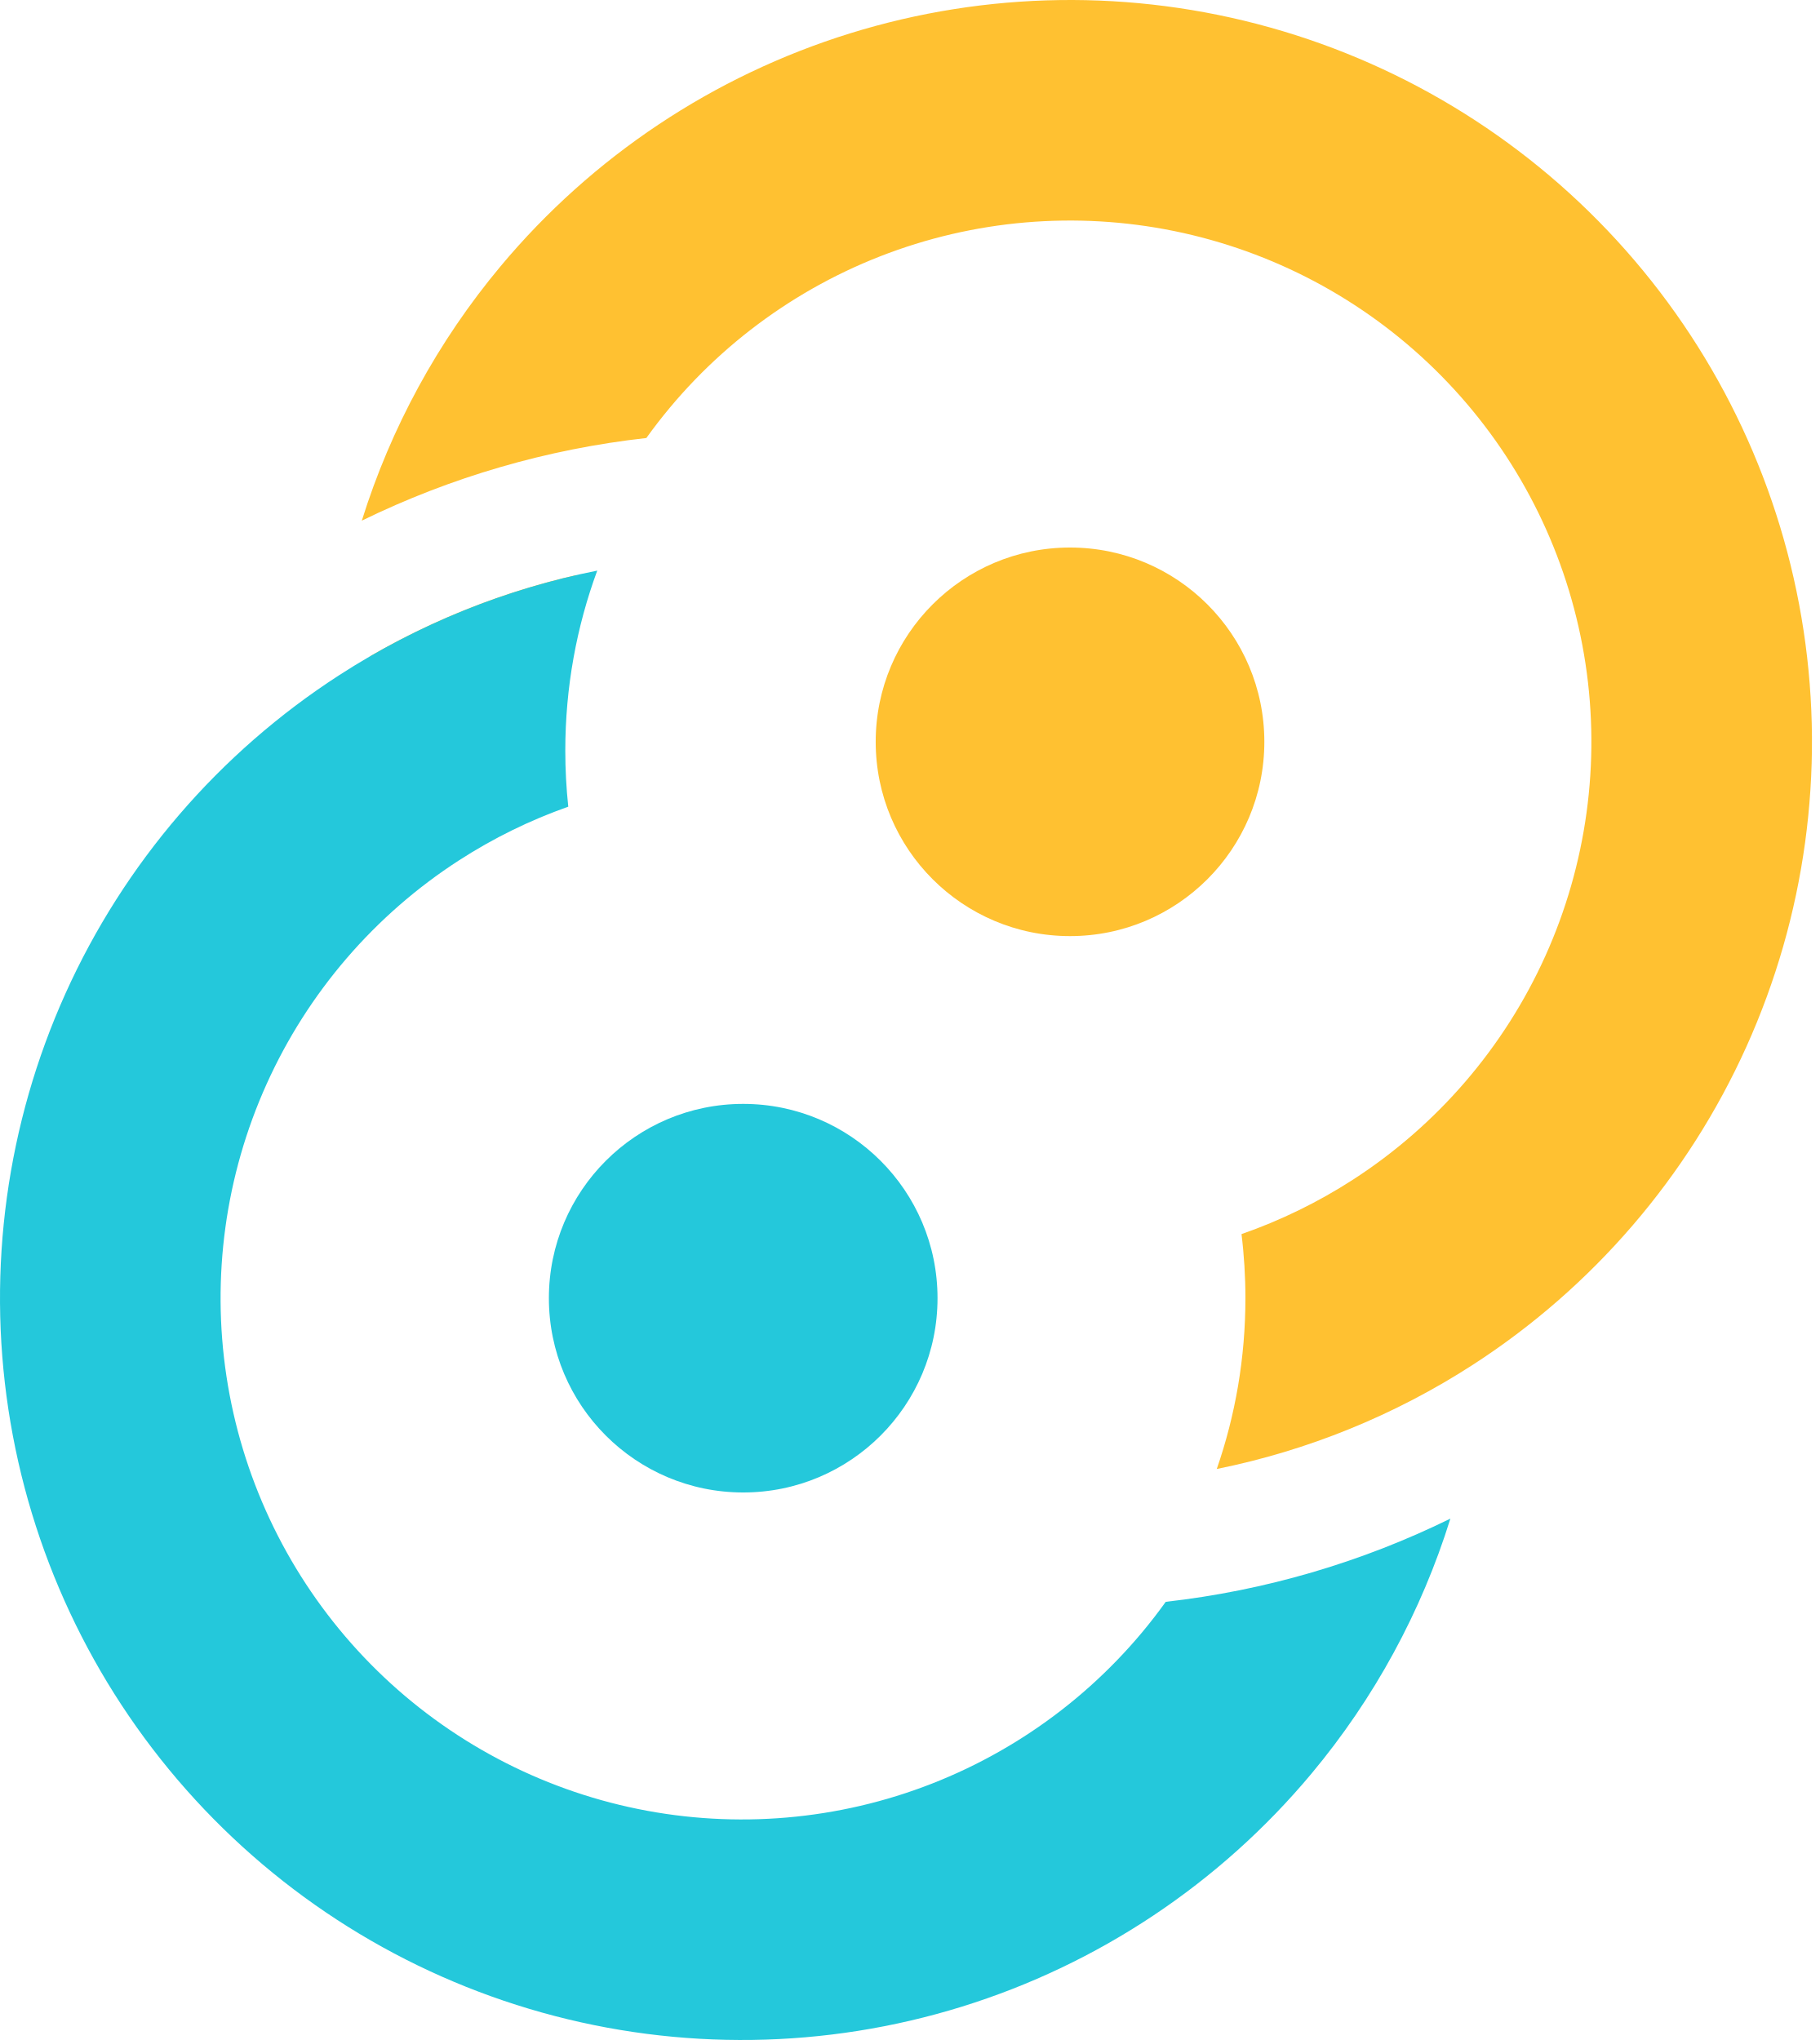
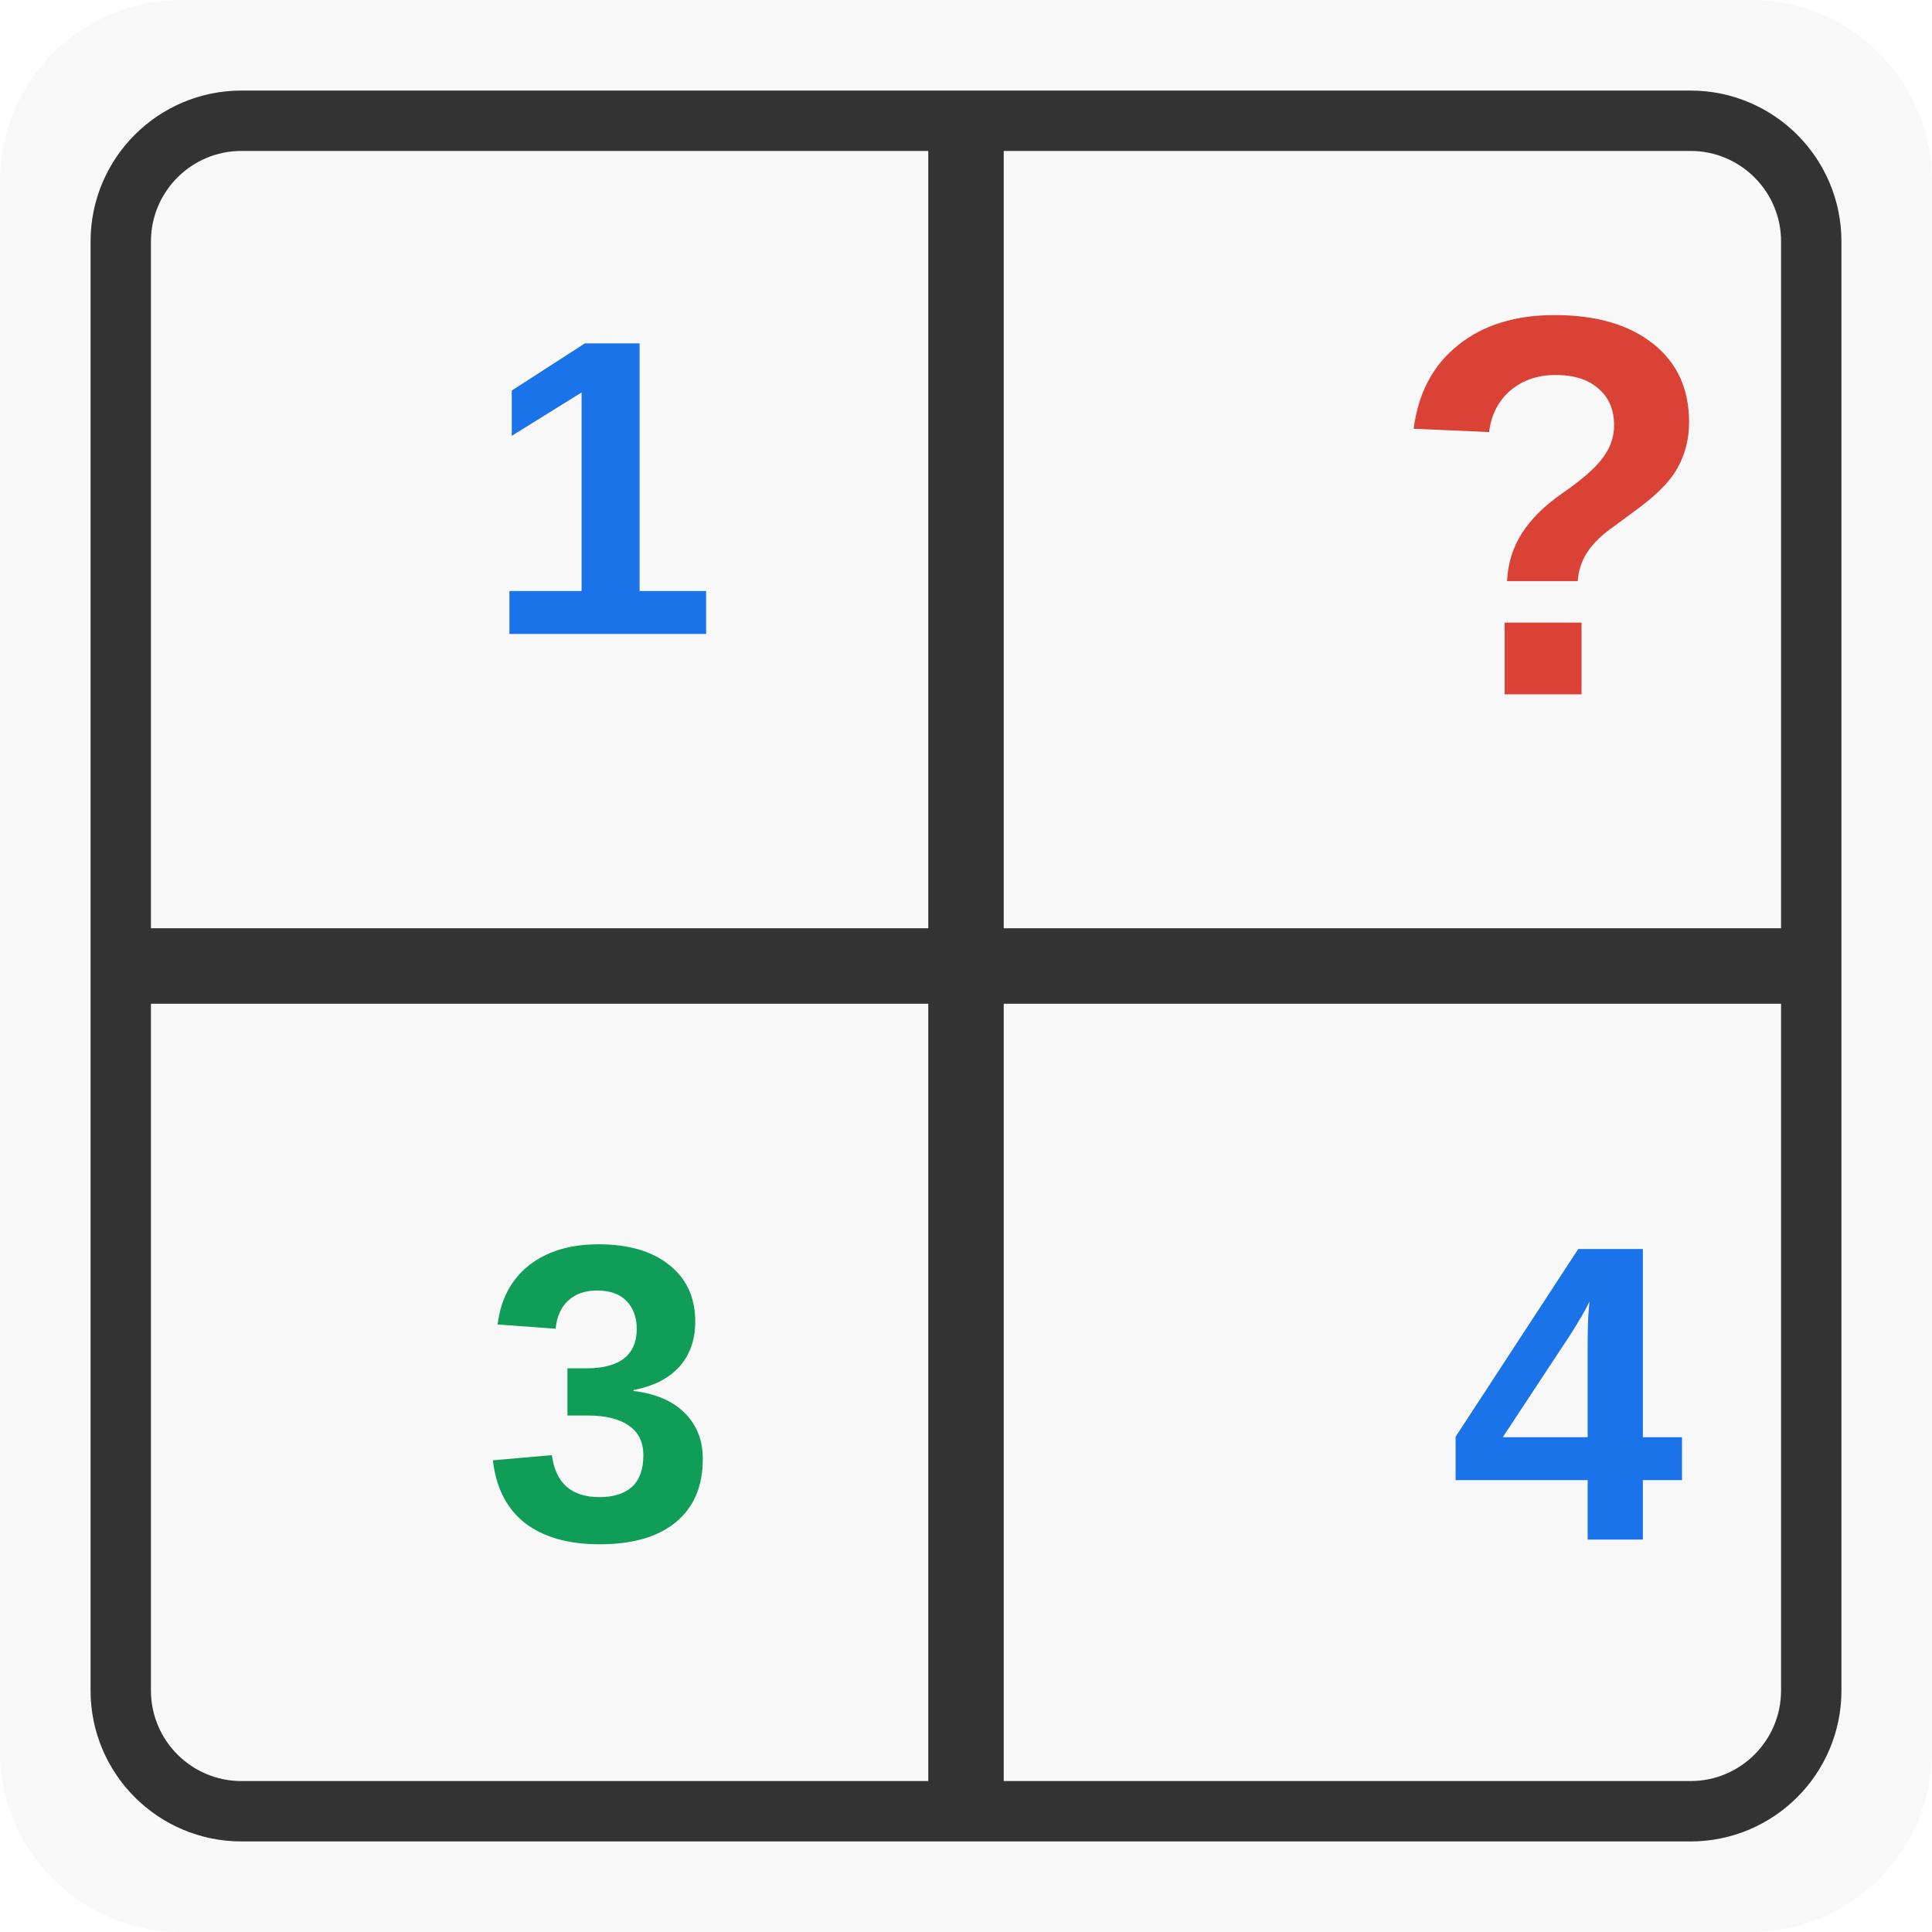
- <svg xmlns="http://www.w3.org/2000/svg" width="206" height="231" viewBox="0 0 206 231" fill="none">
-   <path d="M143.143 84C143.143 96.15 133.293 106 121.143 106C108.992 106 99.143 96.15 99.143 84C99.143 71.85 108.992 62 121.143 62C133.293 62 143.143 71.85 143.143 84Z" fill="#FFC131" />
-   <ellipse cx="84.143" cy="147" rx="22" ry="22" transform="rotate(180 84.1426 147)" fill="#24C8DB" />
-   <path fill-rule="evenodd" clip-rule="evenodd" d="M166.738 154.548C157.86 160.286 148.023 164.269 137.757 166.341C139.858 160.282 141 153.774 141 147C141 144.543 140.85 142.121 140.558 139.743C144.975 138.204 149.215 136.139 153.183 133.575C162.73 127.404 170.292 118.608 174.961 108.244C179.63 97.88 181.207 86.388 179.502 75.149C177.798 63.91 172.884 53.402 165.352 44.888C157.82 36.374 147.99 30.216 137.042 27.155C126.095 24.093 114.496 24.257 103.64 27.627C92.784 30.998 83.132 37.432 75.844 46.155C74.91 47.273 74.021 48.422 73.176 49.599C61.929 50.849 51.036 54.032 40.963 58.956C44.242 48.459 49.565 38.659 56.679 30.144C67.05 17.73 80.786 8.574 96.235 3.778C111.685 -1.019 128.19 -1.253 143.769 3.105C159.348 7.462 173.337 16.225 184.056 28.341C194.775 40.457 201.767 55.41 204.193 71.404C206.619 87.398 204.374 103.752 197.73 118.501C191.086 133.25 180.324 145.767 166.738 154.548ZM41.963 74.275L62.556 76.804C63.046 72.813 63.94 68.902 65.214 65.127C57.047 67.002 49.209 70.087 41.963 74.275Z" fill="#FFC131" />
-   <path fill-rule="evenodd" clip-rule="evenodd" d="M38.404 76.452C47.349 70.671 57.268 66.671 67.617 64.613C65.277 70.967 64 77.834 64 85C64 87.143 64.114 89.26 64.337 91.344C60.009 92.873 55.853 94.909 51.96 97.426C42.413 103.596 34.85 112.392 30.182 122.756C25.513 133.12 23.936 144.612 25.64 155.851C27.345 167.09 32.258 177.598 39.791 186.112C47.323 194.626 57.153 200.784 68.1 203.846C79.048 206.907 90.646 206.743 101.502 203.373C112.359 200.002 122.011 193.568 129.299 184.845C130.237 183.722 131.131 182.567 131.979 181.383C143.235 180.114 154.132 176.91 164.205 171.962C160.929 182.49 155.596 192.319 148.464 200.856C138.092 213.27 124.357 222.426 108.907 227.222C93.458 232.019 76.952 232.253 61.374 227.895C45.795 223.538 31.805 214.775 21.087 202.659C10.368 190.543 3.376 175.59 0.95 159.596C-1.476 143.602 0.768 127.248 7.412 112.499C14.057 97.75 24.818 85.233 38.404 76.452ZM163.062 156.711L163.062 156.711C162.954 156.773 162.846 156.835 162.738 156.897C162.846 156.835 162.954 156.773 163.062 156.711Z" fill="#24C8DB" />
+ <svg xmlns="http://www.w3.org/2000/svg" viewBox="0 0 64 64">
+   <rect width="64" height="64" rx="6" fill="#f8f8f8" />
+   <rect x="4" y="4" width="56" height="56" rx="4" stroke="#333" stroke-width="2" fill="transparent" />
+   <line x1="32" y1="4" x2="32" y2="60" stroke="#333" stroke-width="2.5" />
+   <line x1="4" y1="32" x2="60" y2="32" stroke="#333" stroke-width="2.5" />
+   <text x="16" y="21" font-family="Arial" font-size="14" font-weight="bold" fill="#1a73e8">1</text>
+   <text x="16" y="51" font-family="Arial" font-size="14" font-weight="bold" fill="#0f9d58">3</text>
+   <text x="48" y="51" font-family="Arial" font-size="14" font-weight="bold" fill="#1a73e8">4</text>
+   <text x="46" y="23" font-family="Arial" font-size="18" font-weight="bold" fill="#d94235">?</text>
</svg>
